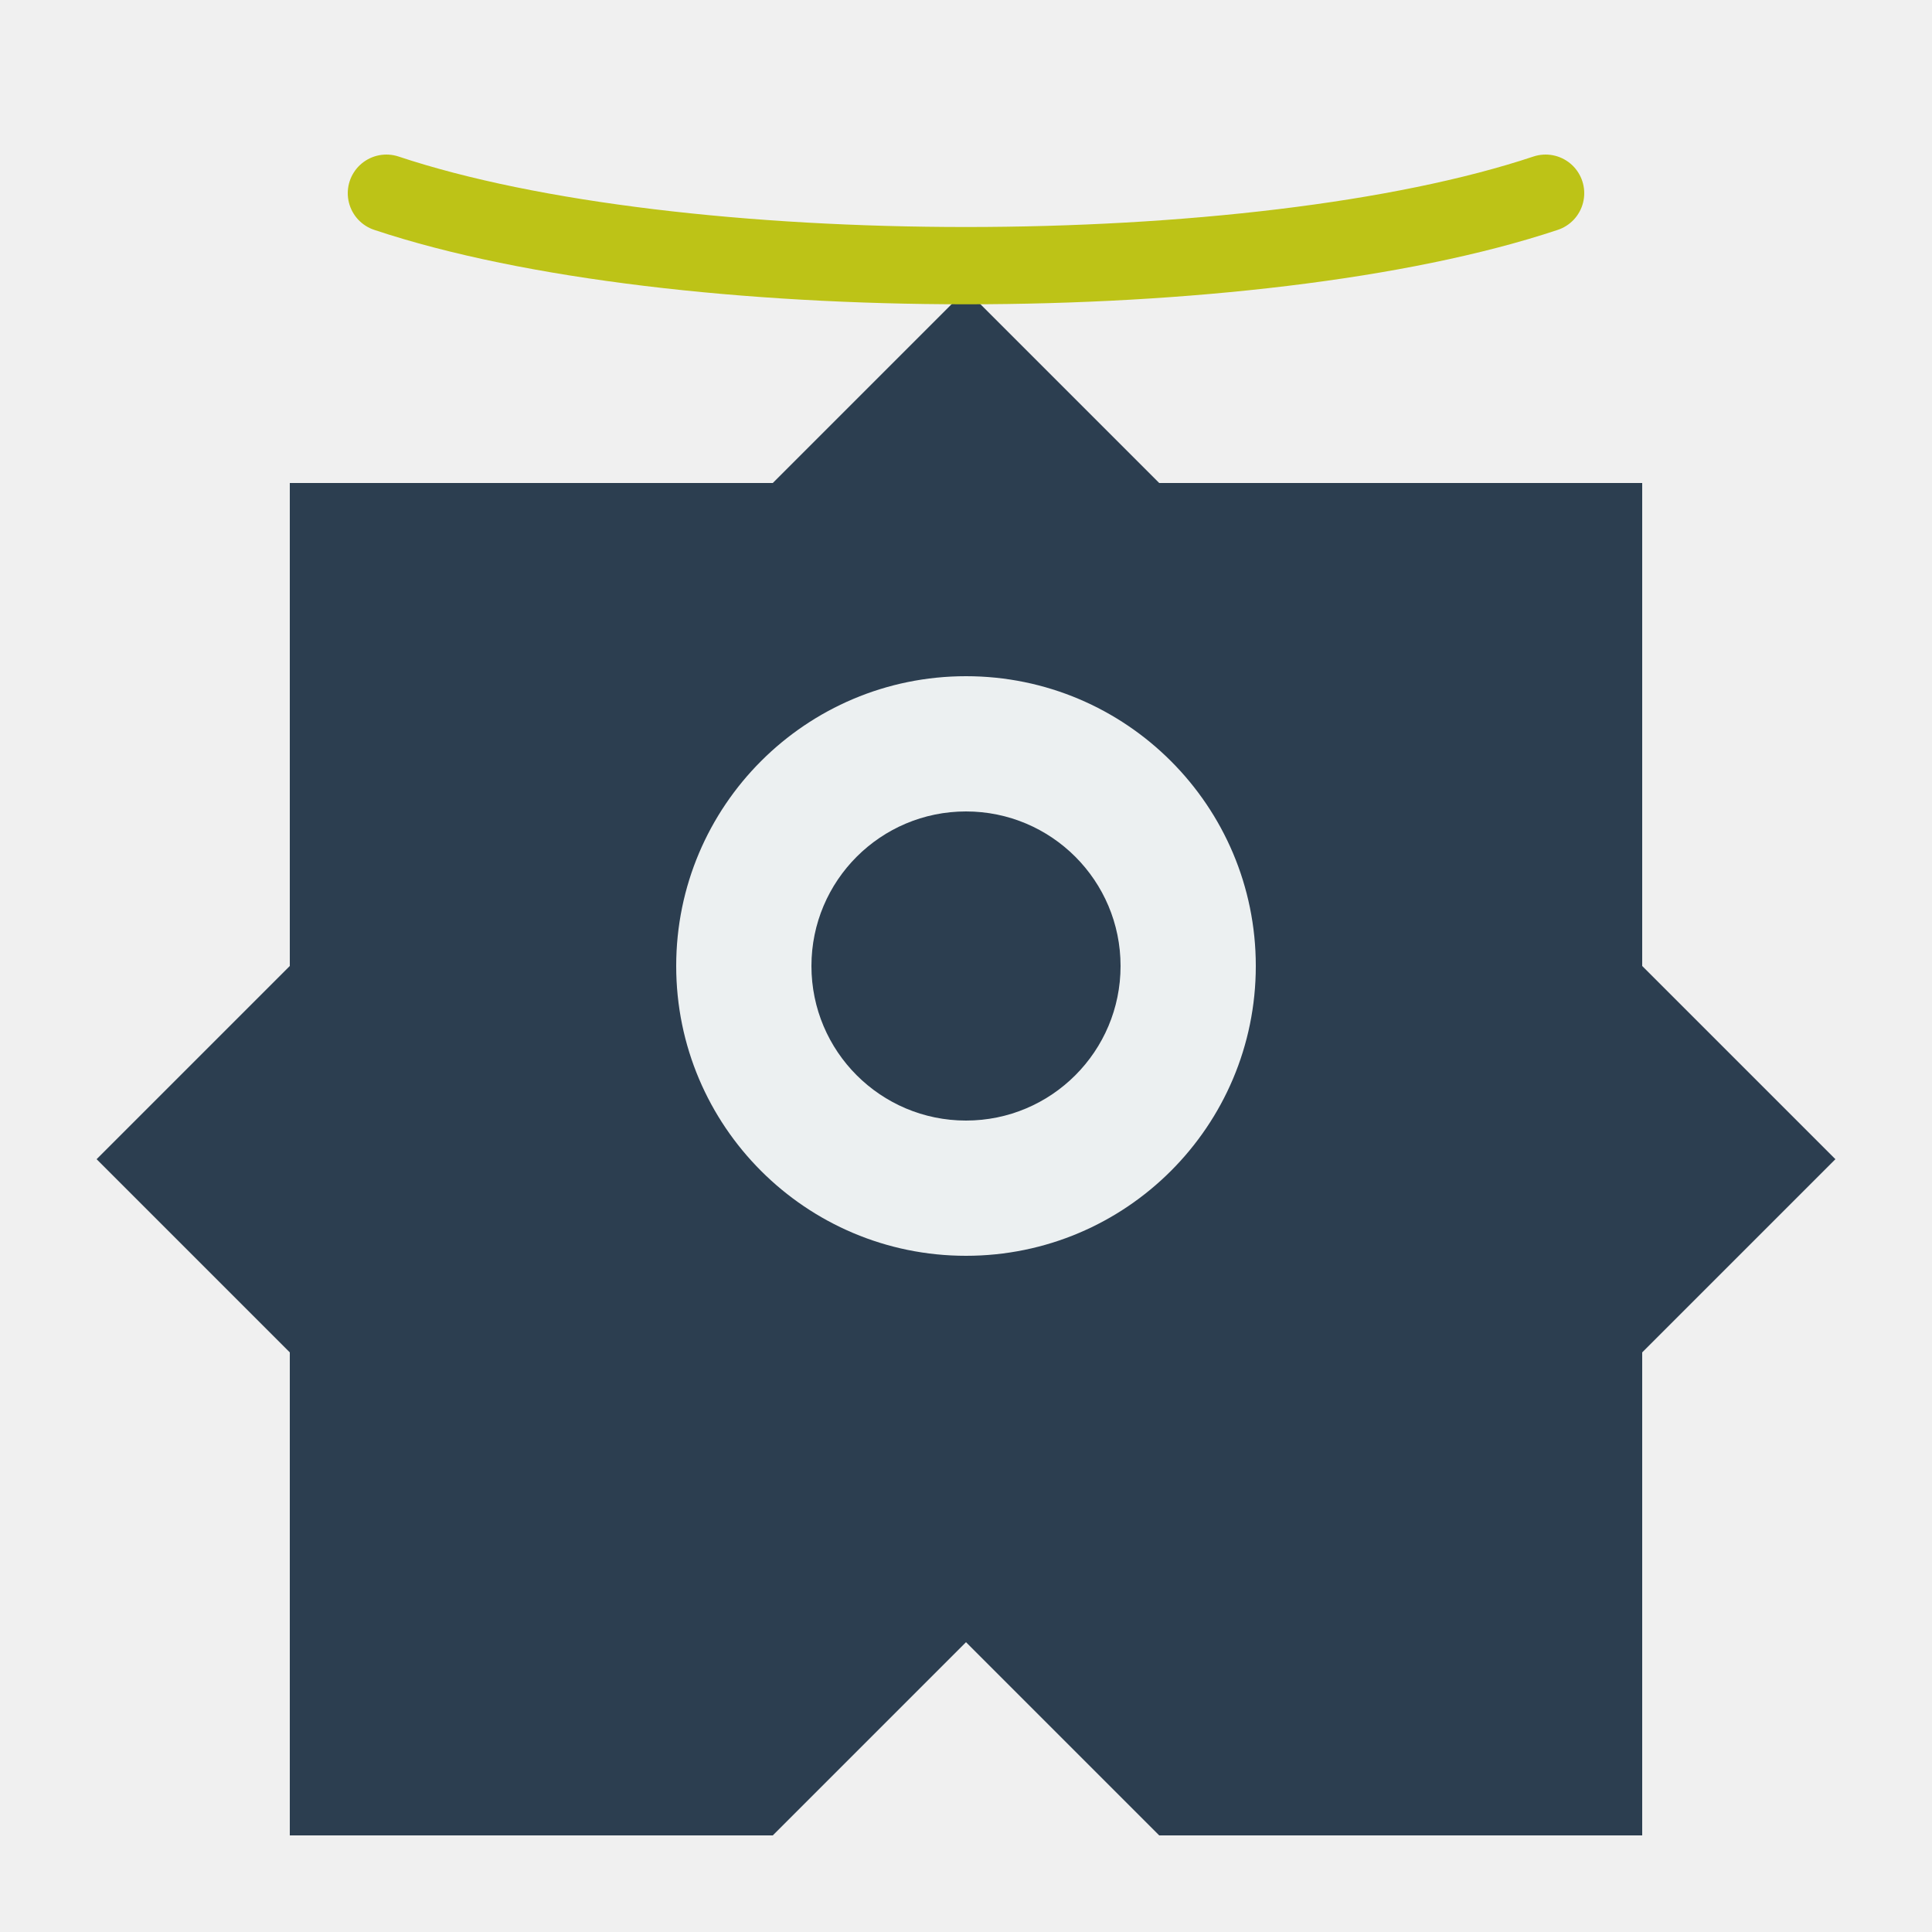
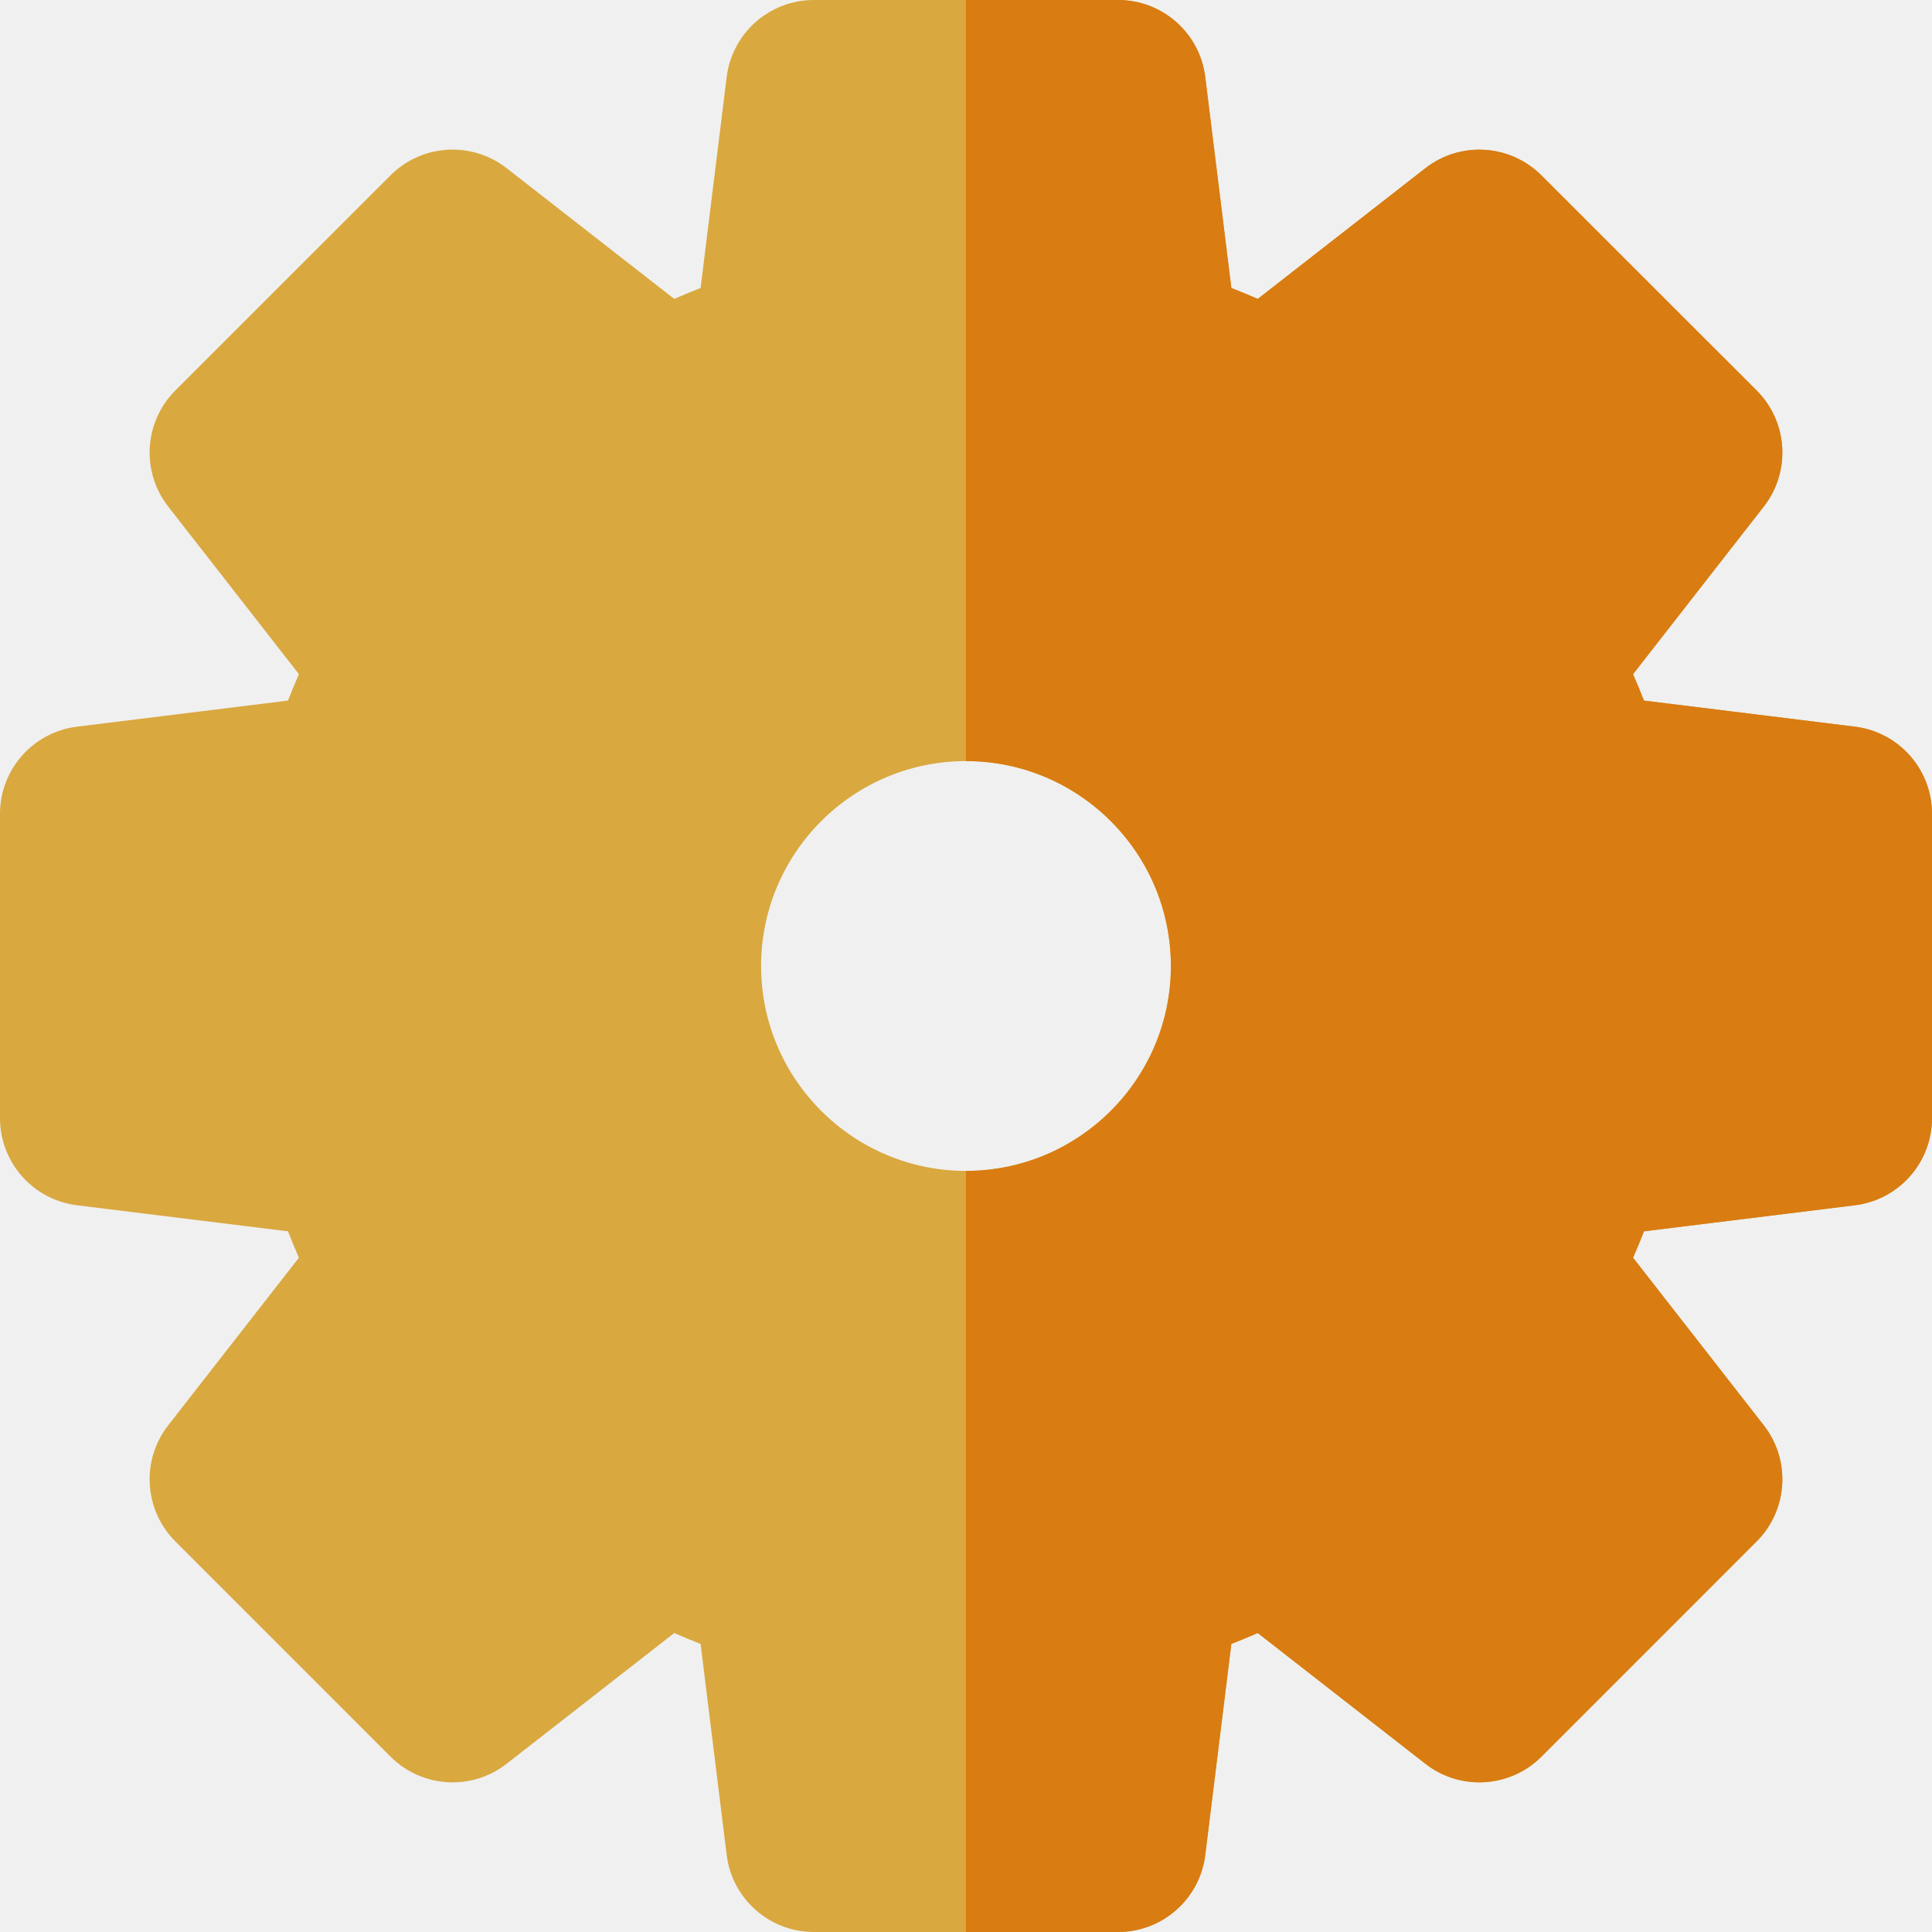
- <svg xmlns="http://www.w3.org/2000/svg" width="100" height="100" viewBox="0 0 100 100" fill="none">
-   <path d="M50 15L60 25H85V50L95 60L85 70V95H60L50 85L40 95H15V70L5 60L15 50V25H40L50 15Z" fill="#2C3E50" />
-   <path d="M50 35C58.284 35 65 41.716 65 50C65 58.284 58.284 65 50 65C41.716 65 35 58.284 35 50C35 41.716 41.716 35 50 35Z" fill="#ECF0F1" />
-   <path d="M50 42C54.418 42 58 45.582 58 50C58 54.418 54.418 58 50 58C45.582 58 42 54.418 42 50C42 45.582 45.582 42 50 42Z" fill="#2C3E50" />
-   <path d="M20 10C35 15 65 15 80 10" stroke="#BDC317" stroke-width="4" stroke-linecap="round" />
+ <svg xmlns="http://www.w3.org/2000/svg" height="129px" width="129px" version="1.1" id="Layer_1" viewBox="0 0 512.002 512.002" xml:space="preserve" fill="#ffffff">
+   <g id="SVGRepo_bgCarrier" stroke-width="0" />
+   <g id="SVGRepo_tracerCarrier" stroke-linecap="round" stroke-linejoin="round" />
+   <g id="SVGRepo_iconCarrier">
+     <path style="fill:#d9a83f;" d="M491.584,192.576l-55.918-6.914c-0.919-2.351-1.884-4.681-2.892-6.991l34.648-44.429 c7.227-9.267,6.412-22.464-1.901-30.773l-57.028-56.995c-8.308-8.304-21.501-9.115-30.762-1.893l-44.414,34.633 c-2.31-1.008-4.642-1.974-6.994-2.894l-6.915-55.904c-1.443-11.66-11.348-20.415-23.097-20.415h-80.635 c-11.748,0-21.654,8.755-23.097,20.416l-6.912,55.904c-2.351,0.918-4.682,1.884-6.988,2.89l-44.417-34.642 c-9.266-7.225-22.461-6.412-30.768,1.893l-57.021,57.009c-8.308,8.307-9.123,21.506-1.898,30.771l34.645,44.417 c-1.01,2.312-1.977,4.647-2.898,7.002l-55.906,6.914C8.757,194.019,0,203.926,0,215.674v80.642c0,11.75,8.758,21.656,20.421,23.097 l55.9,6.903c0.92,2.352,1.885,4.684,2.894,6.994l-34.639,44.417c-7.224,9.264-6.412,22.46,1.894,30.767l57.021,57.031 c8.307,8.308,21.507,9.121,30.771,1.894l44.418-34.647c2.306,1.007,4.634,1.972,6.985,2.889l6.914,55.921 c1.441,11.661,11.348,20.418,23.097,20.418h80.637c11.748,0,21.654-8.758,23.097-20.416l6.915-55.92 c2.351-0.92,4.684-1.885,6.993-2.894l44.424,34.65c9.269,7.225,22.463,6.412,30.773-1.897l57.015-57.031 c8.305-8.307,9.117-21.504,1.891-30.768l-34.639-44.409c1.01-2.312,1.977-4.647,2.897-7l55.901-6.903 c11.663-1.441,20.421-11.348,20.421-23.097v-80.642C512,203.926,503.242,194.019,491.584,192.576z M310.303,256.009 c0,29.938-24.362,54.294-54.306,54.294c-29.941,0-54.3-24.356-54.3-54.294c0-29.947,24.359-54.311,54.3-54.311 C285.941,201.698,310.303,226.061,310.303,256.009z" />
+     <path style="fill:#d97c12;" d="M491.584,192.576l-55.918-6.914c-0.919-2.351-1.884-4.681-2.892-6.991l34.648-44.429 c7.227-9.267,6.412-22.464-1.901-30.773l-57.028-56.995c-8.308-8.304-21.501-9.115-30.762-1.893l-44.414,34.633 c-2.31-1.008-4.642-1.974-6.994-2.894l-6.915-55.904c-1.443-11.66-11.348-20.415-23.097-20.415H256v201.695 c29.943,0.002,54.303,24.363,54.303,54.311c0,29.936-24.36,54.292-54.303,54.294v201.697h40.311 c11.748,0,21.654-8.758,23.097-20.416l6.915-55.92c2.351-0.92,4.684-1.885,6.993-2.894l44.425,34.65 c9.269,7.225,22.463,6.412,30.773-1.897l57.015-57.031c8.305-8.307,9.117-21.504,1.891-30.768l-34.639-44.409 c1.01-2.312,1.977-4.647,2.897-7l55.901-6.903C503.242,317.97,512,308.064,512,296.314v-80.642 C512,203.926,503.242,194.019,491.584,192.576z" />
+   </g>
</svg>
